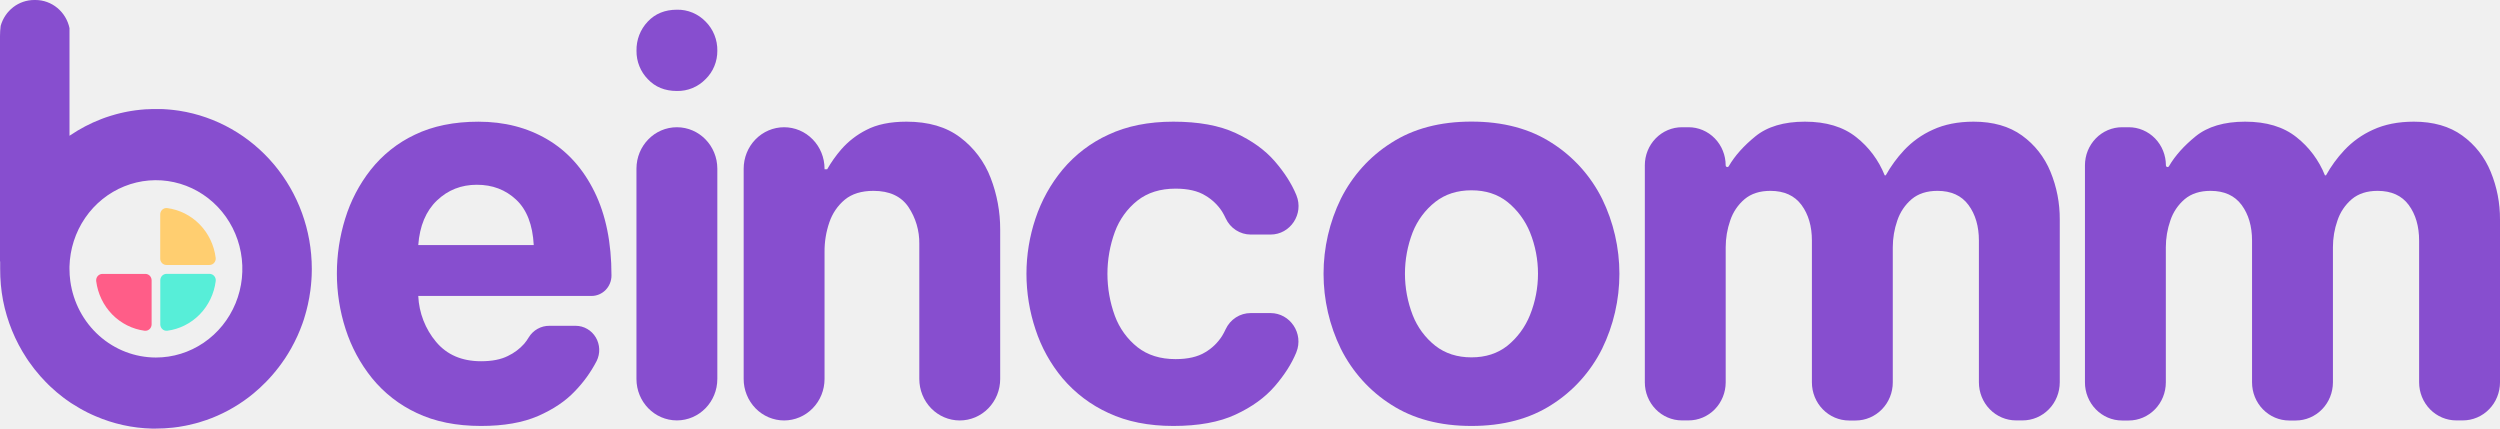
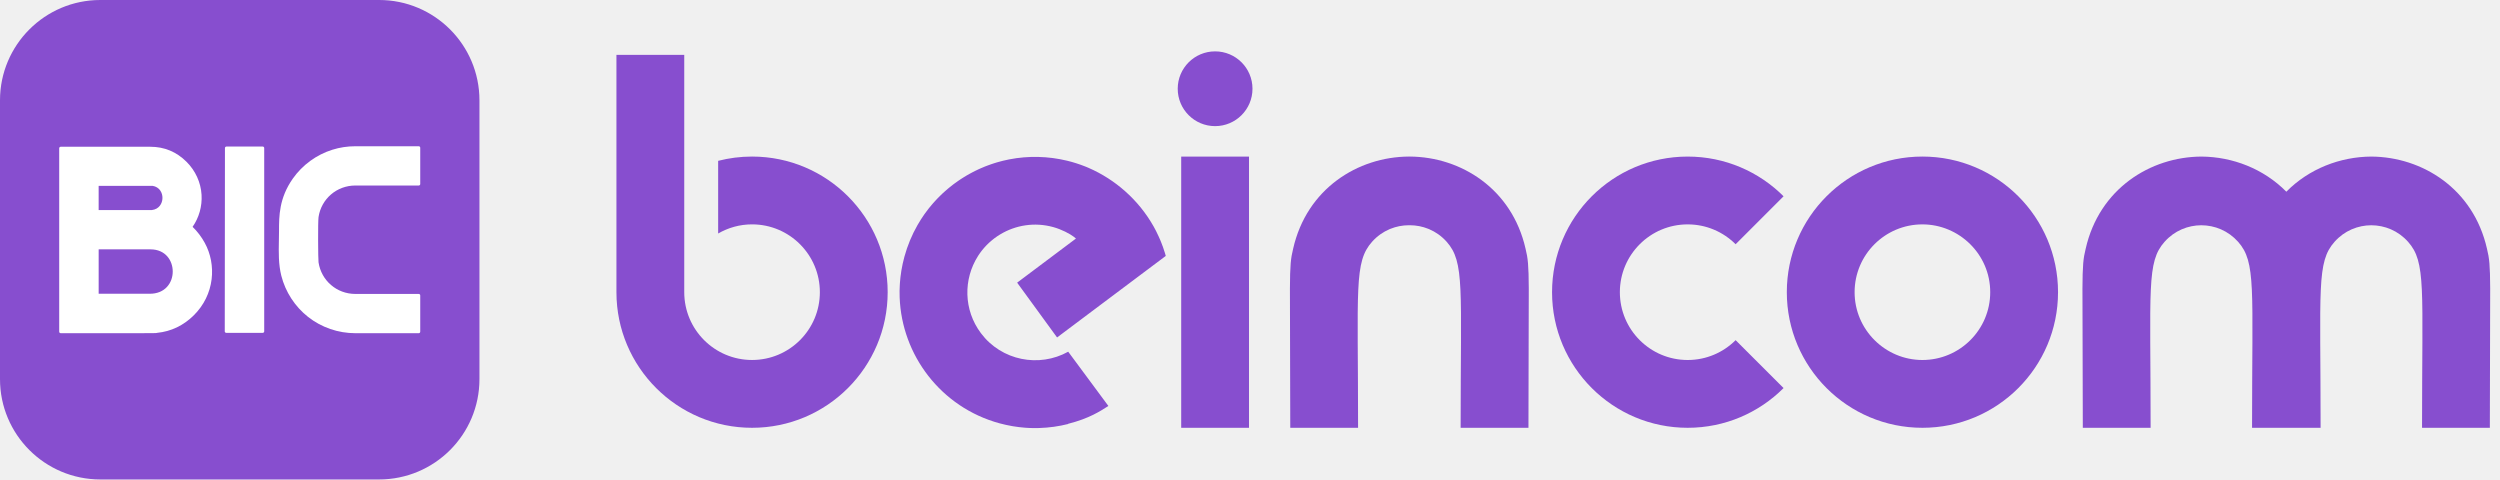
- <svg xmlns="http://www.w3.org/2000/svg" width="105" height="18" viewBox="0 0 105 18" fill="none">
-   <path d="M69.083 16.057V6.944C69.082 6.733 69.123 6.525 69.201 6.331C69.279 6.137 69.394 5.961 69.539 5.812C69.684 5.663 69.856 5.546 70.046 5.465C70.235 5.385 70.438 5.343 70.643 5.344H70.918C71.123 5.343 71.326 5.385 71.515 5.465C71.704 5.546 71.876 5.663 72.021 5.812C72.166 5.961 72.281 6.137 72.359 6.331C72.438 6.525 72.478 6.733 72.478 6.944C72.478 6.963 72.486 6.981 72.499 6.995C72.512 7.009 72.53 7.017 72.549 7.017C72.561 7.016 72.573 7.013 72.583 7.007C72.593 7 72.602 6.992 72.608 6.981C72.861 6.545 73.234 6.127 73.727 5.726C74.232 5.316 74.925 5.111 75.806 5.11C76.699 5.11 77.418 5.327 77.962 5.761C78.492 6.177 78.905 6.731 79.157 7.364H79.202C79.416 6.98 79.675 6.625 79.973 6.307C80.317 5.942 80.727 5.65 81.18 5.448C81.664 5.224 82.234 5.111 82.89 5.11C83.709 5.11 84.388 5.304 84.924 5.691C85.455 6.072 85.87 6.6 86.12 7.214C86.382 7.849 86.515 8.533 86.51 9.223V16.057C86.51 16.481 86.346 16.888 86.053 17.188C85.761 17.488 85.364 17.657 84.95 17.657H84.673C84.26 17.657 83.863 17.488 83.57 17.188C83.278 16.888 83.114 16.481 83.114 16.057V10.108C83.114 9.505 82.968 9.005 82.677 8.61C82.386 8.215 81.952 8.017 81.375 8.016C80.928 8.016 80.566 8.133 80.29 8.365C80.013 8.601 79.804 8.911 79.687 9.261C79.561 9.623 79.497 10.005 79.497 10.389V16.061C79.497 16.485 79.333 16.892 79.04 17.192C78.748 17.492 78.351 17.661 77.937 17.661H77.661C77.247 17.661 76.85 17.492 76.558 17.192C76.265 16.892 76.1 16.485 76.1 16.061V10.108C76.1 9.505 75.955 9.005 75.664 8.61C75.373 8.215 74.937 8.017 74.357 8.016C73.909 8.016 73.548 8.133 73.272 8.365C72.994 8.601 72.785 8.911 72.669 9.261C72.543 9.623 72.479 10.005 72.479 10.389V16.061C72.478 16.485 72.313 16.891 72.021 17.191C71.728 17.49 71.331 17.658 70.918 17.657H70.641C70.228 17.657 69.831 17.488 69.539 17.188C69.247 16.888 69.082 16.482 69.083 16.057Z" fill="#874ECF" />
-   <path d="M87.568 16.057V6.944C87.568 6.733 87.608 6.525 87.686 6.331C87.765 6.137 87.88 5.961 88.025 5.812C88.169 5.663 88.342 5.546 88.531 5.465C88.72 5.385 88.923 5.343 89.128 5.344H89.405C89.61 5.343 89.813 5.384 90.003 5.465C90.192 5.545 90.365 5.663 90.51 5.811C90.655 5.96 90.77 6.136 90.849 6.331C90.927 6.525 90.968 6.733 90.968 6.944C90.968 6.963 90.975 6.981 90.988 6.995C91.002 7.009 91.02 7.017 91.039 7.017C91.05 7.016 91.062 7.013 91.072 7.007C91.082 7 91.091 6.992 91.097 6.981C91.35 6.545 91.723 6.127 92.216 5.726C92.722 5.316 93.415 5.111 94.295 5.11C95.189 5.11 95.907 5.327 96.451 5.761C96.981 6.177 97.394 6.731 97.647 7.364H97.692C97.905 6.98 98.164 6.625 98.463 6.307C98.806 5.942 99.216 5.65 99.669 5.448C100.153 5.224 100.723 5.111 101.379 5.11C102.199 5.11 102.877 5.304 103.413 5.691C103.945 6.072 104.359 6.6 104.609 7.214C104.871 7.849 105.004 8.533 105 9.223V16.057C105 16.481 104.836 16.888 104.543 17.188C104.251 17.488 103.854 17.657 103.44 17.657H103.163C102.75 17.657 102.353 17.489 102.06 17.189C101.768 16.889 101.603 16.482 101.603 16.057V10.108C101.603 9.505 101.458 9.005 101.167 8.61C100.877 8.215 100.441 8.017 99.86 8.016C99.413 8.016 99.052 8.133 98.776 8.365C98.498 8.601 98.289 8.911 98.173 9.261C98.046 9.623 97.982 10.005 97.983 10.389V16.061C97.982 16.485 97.818 16.892 97.525 17.192C97.233 17.492 96.836 17.661 96.422 17.661H96.145C95.732 17.661 95.335 17.492 95.043 17.192C94.75 16.892 94.586 16.485 94.586 16.061V10.108C94.586 9.505 94.44 9.005 94.149 8.61C93.858 8.215 93.423 8.017 92.843 8.016C92.395 8.016 92.034 8.133 91.758 8.365C91.48 8.601 91.271 8.911 91.155 9.261C91.029 9.623 90.965 10.005 90.965 10.389V16.061C90.965 16.485 90.801 16.892 90.508 17.192C90.216 17.492 89.819 17.661 89.405 17.661H89.128C88.923 17.661 88.72 17.62 88.53 17.539C88.341 17.458 88.168 17.34 88.024 17.191C87.879 17.042 87.764 16.865 87.686 16.671C87.607 16.476 87.567 16.268 87.568 16.057Z" fill="#874ECF" />
-   <path d="M20.205 17.89C19.162 17.89 18.261 17.708 17.5 17.344C16.775 17.007 16.133 16.507 15.623 15.88C15.132 15.271 14.757 14.574 14.516 13.824C14.271 13.067 14.147 12.274 14.149 11.477C14.15 10.701 14.267 9.929 14.496 9.189C14.725 8.44 15.089 7.743 15.569 7.132C16.068 6.501 16.703 5.996 17.424 5.657C18.176 5.294 19.066 5.111 20.095 5.111C21.183 5.111 22.148 5.359 22.989 5.855C23.83 6.35 24.489 7.082 24.966 8.051C25.444 9.019 25.683 10.192 25.682 11.57C25.682 11.798 25.594 12.017 25.437 12.178C25.279 12.339 25.066 12.43 24.844 12.43H17.567C17.599 13.141 17.863 13.82 18.316 14.359C18.77 14.901 19.4 15.172 20.205 15.172C20.666 15.172 21.042 15.098 21.333 14.95C21.591 14.828 21.823 14.655 22.015 14.44C22.087 14.355 22.151 14.264 22.208 14.168C22.3 14.018 22.428 13.895 22.579 13.811C22.73 13.726 22.9 13.682 23.072 13.684H24.18C24.349 13.684 24.515 13.729 24.662 13.814C24.81 13.899 24.933 14.021 25.022 14.169C25.11 14.317 25.16 14.486 25.167 14.659C25.174 14.832 25.137 15.004 25.061 15.159L25.054 15.172C24.814 15.633 24.509 16.056 24.149 16.427C23.754 16.846 23.236 17.194 22.596 17.473C21.956 17.751 21.159 17.89 20.205 17.89ZM17.567 10.292H22.417C22.372 9.441 22.126 8.806 21.679 8.387C21.232 7.968 20.681 7.759 20.026 7.76C19.369 7.76 18.811 7.981 18.35 8.422C17.889 8.863 17.628 9.486 17.567 10.292Z" fill="#874ECF" />
-   <path d="M28.429 3.821C27.924 3.821 27.516 3.654 27.205 3.321C27.053 3.165 26.933 2.98 26.852 2.776C26.771 2.572 26.73 2.354 26.733 2.134C26.728 1.908 26.767 1.682 26.848 1.472C26.929 1.261 27.051 1.07 27.205 0.908C27.519 0.574 27.927 0.408 28.429 0.408C28.653 0.402 28.875 0.444 29.083 0.53C29.291 0.616 29.479 0.745 29.637 0.908C29.796 1.067 29.922 1.258 30.006 1.469C30.091 1.679 30.132 1.906 30.128 2.134C30.129 2.356 30.087 2.575 30.002 2.78C29.918 2.984 29.794 3.168 29.637 3.321C29.479 3.484 29.291 3.613 29.083 3.699C28.875 3.785 28.653 3.826 28.429 3.821Z" fill="#874ECF" />
-   <path d="M30.128 7.085C30.128 6.123 29.367 5.344 28.429 5.344C27.491 5.344 26.731 6.123 26.731 7.085V15.916C26.731 16.878 27.491 17.657 28.429 17.657C29.367 17.657 30.128 16.878 30.128 15.916V7.085Z" fill="#874ECF" />
-   <path d="M31.234 15.915V7.085C31.234 6.623 31.413 6.18 31.731 5.854C32.05 5.527 32.482 5.344 32.932 5.344C33.383 5.344 33.815 5.527 34.133 5.854C34.452 6.18 34.631 6.623 34.631 7.085V7.109H34.742C34.912 6.811 35.111 6.53 35.335 6.272C35.631 5.935 35.987 5.659 36.384 5.459C36.824 5.227 37.387 5.11 38.074 5.11C38.998 5.11 39.75 5.331 40.331 5.773C40.904 6.203 41.346 6.791 41.606 7.468C41.874 8.16 42.01 8.897 42.008 9.641V15.917C42.008 16.146 41.964 16.372 41.879 16.584C41.793 16.795 41.668 16.987 41.51 17.149C41.353 17.311 41.165 17.439 40.959 17.527C40.753 17.614 40.532 17.659 40.309 17.659C39.858 17.659 39.426 17.476 39.108 17.149C38.79 16.822 38.611 16.379 38.611 15.917V10.246C38.62 9.692 38.46 9.148 38.153 8.692C37.846 8.242 37.357 8.016 36.687 8.016C36.182 8.016 35.779 8.14 35.48 8.388C35.181 8.637 34.957 8.967 34.832 9.341C34.696 9.736 34.628 10.153 34.631 10.572V15.916C34.631 16.378 34.452 16.822 34.133 17.148C33.815 17.475 33.383 17.659 32.932 17.659C32.709 17.659 32.488 17.613 32.282 17.526C32.076 17.438 31.888 17.31 31.731 17.148C31.573 16.986 31.448 16.794 31.363 16.582C31.277 16.371 31.233 16.144 31.234 15.915Z" fill="#874ECF" />
-   <path d="M49.281 17.89C48.237 17.89 47.328 17.708 46.554 17.344C45.817 17.009 45.161 16.514 44.631 15.892C44.125 15.288 43.737 14.59 43.491 13.835C43.24 13.084 43.112 12.295 43.111 11.501C43.111 10.71 43.24 9.925 43.491 9.177C43.741 8.424 44.128 7.726 44.632 7.12C45.16 6.492 45.816 5.992 46.555 5.656C47.33 5.292 48.239 5.11 49.282 5.11C50.339 5.11 51.211 5.269 51.897 5.588C52.583 5.907 53.131 6.301 53.539 6.772C53.949 7.245 54.25 7.718 54.445 8.19L54.45 8.204C54.769 8.988 54.193 9.851 53.365 9.851H52.53C52.31 9.851 52.096 9.787 51.91 9.667C51.724 9.548 51.575 9.376 51.481 9.173C51.435 9.075 51.385 8.979 51.329 8.887C51.149 8.608 50.907 8.378 50.624 8.213C50.313 8.019 49.896 7.923 49.373 7.923C48.732 7.923 48.2 8.089 47.775 8.422C47.346 8.761 47.017 9.217 46.825 9.737C46.408 10.875 46.408 12.13 46.825 13.268C47.017 13.788 47.346 14.243 47.775 14.583C48.2 14.916 48.732 15.083 49.373 15.083C49.895 15.083 50.312 14.986 50.624 14.792C50.907 14.626 51.147 14.393 51.326 14.113C51.382 14.021 51.433 13.925 51.478 13.826C51.573 13.623 51.721 13.452 51.907 13.332C52.093 13.212 52.308 13.149 52.527 13.149H53.361C54.189 13.149 54.765 14.012 54.446 14.796L54.441 14.81C54.246 15.283 53.944 15.755 53.535 16.227C53.126 16.699 52.579 17.095 51.893 17.412C51.21 17.731 50.339 17.89 49.281 17.89Z" fill="#874ECF" />
-   <path d="M61.802 17.89C60.476 17.89 59.351 17.591 58.427 16.994C57.527 16.424 56.797 15.612 56.315 14.647C55.837 13.67 55.589 12.591 55.589 11.498C55.589 10.405 55.837 9.327 56.315 8.35C56.797 7.385 57.527 6.573 58.427 6.004C59.35 5.406 60.475 5.107 61.802 5.107C63.128 5.107 64.253 5.406 65.177 6.004C66.076 6.574 66.807 7.385 67.289 8.35C67.766 9.327 68.015 10.405 68.015 11.498C68.015 12.592 67.766 13.67 67.289 14.647C66.807 15.612 66.076 16.424 65.177 16.994C64.253 17.591 63.127 17.89 61.802 17.89ZM61.802 15.009C62.397 15.009 62.9 14.846 63.311 14.521C63.73 14.182 64.057 13.738 64.26 13.232C64.708 12.119 64.708 10.87 64.26 9.758C64.055 9.256 63.728 8.816 63.311 8.48C62.9 8.155 62.397 7.993 61.802 7.993C61.206 7.992 60.699 8.155 60.282 8.48C59.86 8.812 59.532 9.253 59.332 9.758C58.9 10.874 58.9 12.116 59.332 13.232C59.53 13.741 59.858 14.186 60.282 14.521C60.699 14.847 61.206 15.009 61.802 15.009Z" fill="#874ECF" />
-   <path d="M6.992 11.129H8.799C8.836 11.129 8.873 11.121 8.907 11.105C8.941 11.089 8.971 11.066 8.995 11.038C9.02 11.009 9.038 10.975 9.049 10.939C9.06 10.902 9.063 10.864 9.058 10.826C8.992 10.297 8.757 9.805 8.388 9.427C8.02 9.05 7.541 8.808 7.024 8.74C6.987 8.735 6.95 8.738 6.914 8.749C6.879 8.76 6.846 8.779 6.818 8.804C6.79 8.83 6.768 8.86 6.752 8.895C6.737 8.93 6.729 8.968 6.729 9.006V10.859C6.728 10.894 6.735 10.929 6.748 10.962C6.761 10.995 6.781 11.025 6.805 11.05C6.83 11.075 6.859 11.095 6.891 11.109C6.923 11.122 6.958 11.129 6.992 11.129Z" fill="#FFCE70" />
-   <path d="M7.026 13.891C7.542 13.823 8.022 13.581 8.39 13.204C8.758 12.826 8.994 12.334 9.06 11.805C9.065 11.767 9.062 11.729 9.051 11.692C9.04 11.655 9.022 11.622 8.997 11.593C8.973 11.564 8.943 11.541 8.909 11.526C8.875 11.51 8.838 11.502 8.801 11.502H6.994C6.925 11.502 6.858 11.53 6.809 11.58C6.76 11.63 6.733 11.698 6.732 11.77V13.622C6.732 13.661 6.74 13.698 6.755 13.733C6.77 13.768 6.792 13.799 6.82 13.825C6.848 13.85 6.881 13.869 6.916 13.881C6.952 13.892 6.989 13.895 7.026 13.891Z" fill="#57EED8" />
-   <path d="M6.072 13.891C6.109 13.896 6.146 13.892 6.182 13.881C6.217 13.87 6.25 13.851 6.278 13.826C6.306 13.801 6.329 13.77 6.344 13.735C6.359 13.701 6.367 13.663 6.368 13.625V11.772C6.367 11.701 6.34 11.633 6.291 11.582C6.242 11.532 6.175 11.504 6.106 11.504H4.3C4.262 11.504 4.226 11.512 4.192 11.528C4.158 11.544 4.128 11.567 4.103 11.596C4.079 11.624 4.06 11.658 4.05 11.694C4.039 11.731 4.036 11.769 4.04 11.807C4.107 12.336 4.343 12.827 4.71 13.204C5.078 13.581 5.557 13.822 6.072 13.891Z" fill="#FF5D88" />
-   <path d="M7.529 4.651L7.509 4.648C7.462 4.641 7.415 4.635 7.368 4.629L7.328 4.624L7.205 4.61L7.15 4.605L7.041 4.595L6.972 4.591L6.875 4.584L6.798 4.581H6.707H6.626H6.538H6.414H6.377C6.324 4.581 6.27 4.585 6.217 4.588H6.168L6.058 4.595L5.993 4.601L5.899 4.609L5.83 4.617L5.742 4.627L5.671 4.636L5.587 4.649L5.513 4.66L5.431 4.674L5.358 4.687L5.278 4.703L5.204 4.718L5.126 4.736L5.051 4.753L4.975 4.772L4.901 4.791L4.826 4.812L4.679 4.855L4.611 4.876L4.532 4.902L4.466 4.923L4.387 4.951L4.322 4.975L4.244 5.005C3.79 5.18 3.358 5.406 2.953 5.68L2.919 5.702V1.181C2.848 0.846 2.667 0.547 2.407 0.332C2.147 0.117 1.823 0 1.489 0H1.436C1.118 3.21547e-05 0.81 0.106 0.556 0.301C0.303 0.496 0.118 0.771 0.029 1.083C0.01 1.225 0 1.369 0 1.512V10.981H0.007V11.045C0.007 11.074 0.007 11.105 0.007 11.13C0.007 11.184 0.007 11.238 0.007 11.292C0.005 11.737 0.045 12.182 0.128 12.619C0.298 13.488 0.635 14.313 1.119 15.047C1.149 15.092 1.177 15.136 1.209 15.181C1.361 15.4 1.525 15.609 1.702 15.808C1.772 15.888 1.844 15.966 1.919 16.041C1.956 16.08 1.993 16.117 2.031 16.154L2.117 16.237C2.204 16.319 2.293 16.398 2.384 16.476C2.475 16.552 2.568 16.627 2.663 16.699C2.694 16.723 2.727 16.747 2.759 16.77C2.83 16.822 2.902 16.872 2.975 16.921C3.006 16.942 3.038 16.963 3.07 16.98C3.168 17.04 3.266 17.103 3.367 17.16C3.409 17.183 3.452 17.207 3.494 17.23C3.611 17.294 3.732 17.355 3.854 17.41C3.906 17.433 3.957 17.456 4.01 17.479C4.758 17.802 5.558 17.979 6.37 18C6.428 18 6.489 18 6.549 18C6.786 18 7.022 17.987 7.257 17.961C7.338 17.952 7.42 17.941 7.501 17.93C7.591 17.916 7.681 17.9 7.77 17.883L7.92 17.852C8.018 17.831 8.117 17.807 8.214 17.781L8.359 17.741C8.456 17.712 8.551 17.681 8.646 17.648H8.65C9.3 17.423 9.912 17.093 10.462 16.672L10.468 16.667C10.53 16.62 10.591 16.571 10.651 16.521C10.832 16.371 11.005 16.212 11.169 16.043L11.18 16.032C11.228 15.983 11.275 15.932 11.322 15.882C11.368 15.831 11.403 15.792 11.443 15.746C11.483 15.7 11.535 15.638 11.58 15.583C11.625 15.527 11.662 15.481 11.702 15.429C11.791 15.312 11.877 15.193 11.959 15.071C11.966 15.06 11.973 15.05 11.98 15.04C12.021 14.98 12.061 14.913 12.101 14.849C12.14 14.785 12.189 14.702 12.231 14.628C12.329 14.452 12.419 14.273 12.502 14.09C12.574 13.928 12.64 13.764 12.701 13.595C12.744 13.476 12.783 13.356 12.817 13.232C12.834 13.172 12.851 13.113 12.867 13.053C12.886 12.98 12.904 12.906 12.921 12.832C12.921 12.822 12.926 12.811 12.929 12.8C12.973 12.601 13.009 12.4 13.036 12.198C13.046 12.122 13.055 12.047 13.062 11.97C13.07 11.894 13.076 11.818 13.081 11.741C13.085 11.682 13.088 11.619 13.091 11.557C13.094 11.475 13.096 11.392 13.096 11.308V11.284C13.094 9.678 12.531 8.127 11.51 6.911C10.488 5.694 9.076 4.893 7.529 4.651ZM6.549 15.016C5.673 15.015 4.827 14.691 4.166 14.101C3.505 13.512 3.075 12.698 2.953 11.808C2.93 11.637 2.918 11.465 2.918 11.292C2.918 11.26 2.918 11.228 2.918 11.196C2.937 10.464 3.165 9.754 3.575 9.154C3.985 8.554 4.559 8.092 5.224 7.825C5.889 7.558 6.616 7.497 7.314 7.652C8.012 7.806 8.65 8.169 9.149 8.693C9.647 9.218 9.984 9.881 10.116 10.601C10.249 11.321 10.171 12.065 9.894 12.739C9.616 13.414 9.151 13.99 8.555 14.395C7.96 14.8 7.262 15.016 6.548 15.016H6.549Z" fill="#874ECF" />
+ <svg xmlns="http://www.w3.org/2000/svg" width="146" height="28" viewBox="0 0 146 28" fill="none">
+   <g clip-path="url(#clip0_1596_1510)">
+     <path d="M5.86 0H22.14C25.376 0 28 2.624 28 5.86V22.14C28 25.377 25.376 28 22.14 28H5.86C2.624 28 0 25.377 0 22.14V5.86C0 2.624 2.624 0 5.86 0Z" fill="#874ECF" />
+     <path d="M11.247 13.248C11.625 12.706 11.811 12.045 11.771 11.377C11.728 10.653 11.415 9.967 10.89 9.446C10.306 8.865 9.597 8.571 8.783 8.571H3.545C3.497 8.571 3.458 8.61 3.458 8.658V19.371C3.458 19.419 3.497 19.458 3.545 19.458C5.144 19.458 6.257 19.459 7.036 19.459L8.029 19.459C8.864 19.459 8.885 19.458 8.974 19.454C9.005 19.453 9.046 19.451 9.137 19.448C9.149 19.448 9.162 19.445 9.173 19.439C9.994 19.357 10.718 19.01 11.324 18.408C11.903 17.832 12.261 17.105 12.359 16.307C12.449 15.57 12.306 14.815 11.957 14.181C11.764 13.83 11.526 13.516 11.247 13.248ZM8.909 10.853C9.316 10.919 9.493 11.256 9.488 11.565C9.483 11.881 9.289 12.22 8.868 12.267C8.78 12.267 7.482 12.269 6.228 12.269C6.071 12.269 5.915 12.269 5.761 12.269V10.854H8.9C8.903 10.854 8.906 10.854 8.909 10.853ZM5.762 14.562H8.783C9.679 14.562 10.088 15.232 10.088 15.856C10.088 16.198 9.97 16.515 9.756 16.75C9.515 17.015 9.168 17.155 8.752 17.155H5.762V14.562Z" fill="white" />
+     <path d="M15.343 8.558H13.225C13.177 8.558 13.137 8.597 13.137 8.645L13.126 19.352C13.126 19.375 13.135 19.397 13.152 19.413C13.168 19.43 13.19 19.439 13.213 19.439H15.343C15.391 19.439 15.43 19.4 15.43 19.352V8.645C15.43 8.597 15.391 8.558 15.343 8.558Z" fill="white" />
+     <path d="M20.752 10.834H24.455C24.503 10.834 24.542 10.795 24.542 10.747V8.628C24.542 8.58 24.503 8.541 24.455 8.541H20.752C20.294 8.541 19.843 8.609 19.412 8.744C18.484 9.034 17.665 9.631 17.104 10.426C16.294 11.575 16.295 12.63 16.295 13.478V13.501C16.295 13.684 16.291 13.872 16.287 14.054C16.274 14.732 16.26 15.434 16.428 16.1C16.667 17.045 17.221 17.899 17.987 18.504C18.767 19.12 19.748 19.459 20.752 19.459H24.455C24.503 19.459 24.542 19.42 24.542 19.371V17.253C24.542 17.205 24.503 17.166 24.455 17.166H20.752C19.667 17.166 18.763 16.389 18.602 15.317C18.577 15.165 18.563 12.915 18.603 12.676C18.765 11.609 19.669 10.834 20.752 10.834Z" fill="white" />
+   </g>
+   <path d="M43.92 24.983C39.546 24.983 36 21.436 36 17.063V3.204H39.96V17.063C39.96 19.25 41.733 21.023 43.92 21.023C46.108 21.023 47.88 19.25 47.88 17.063C47.88 14.876 46.107 13.103 43.92 13.103C43.198 13.103 42.523 13.3 41.94 13.637V9.393C42.573 9.23 43.236 9.143 43.92 9.143C48.294 9.143 51.84 12.689 51.84 17.063C51.84 21.436 48.294 24.983 43.92 24.983Z" fill="#874ECF" />
+   <path d="M68.779 5.183C68.779 3.977 69.757 3 70.962 3C72.168 3 73.145 3.977 73.145 5.183C73.145 6.388 72.167 7.366 70.962 7.366C69.757 7.366 68.779 6.389 68.779 5.183ZM68.982 24.983V9.144H72.942V24.983H68.982Z" fill="#874ECF" />
+   <path d="M104.16 22.663C102.727 24.097 100.747 24.983 98.56 24.983C94.186 24.983 90.64 21.437 90.64 17.064C90.64 12.689 94.186 9.144 98.56 9.144C100.747 9.144 102.727 10.03 104.16 11.463L101.36 14.264C100.643 13.547 99.653 13.104 98.56 13.104C96.373 13.104 94.6 14.877 94.6 17.064C94.6 19.251 96.373 21.024 98.56 21.024C99.653 21.024 100.643 20.581 101.36 19.865L104.16 22.663Z" fill="#874ECF" />
+   <path d="M112.27 24.983C107.896 24.983 104.35 21.437 104.35 17.063C104.35 12.689 107.896 9.143 112.27 9.143C116.644 9.143 120.189 12.69 120.189 17.063C120.189 21.437 116.644 24.983 112.27 24.983ZM116.229 17.064C116.229 14.846 114.412 13.104 112.269 13.104C110.083 13.104 108.309 14.876 108.309 17.064C108.309 19.256 110.1 21.024 112.269 21.024C114.452 21.023 116.229 19.254 116.229 17.064Z" fill="#874ECF" />
+   <path d="M145.407 24.983H141.447C141.447 16.806 141.689 15.307 140.629 14.119C140.053 13.473 139.269 13.157 138.485 13.155C137.7 13.157 136.916 13.472 136.34 14.119C135.282 15.307 135.523 16.807 135.523 24.983H131.52C131.52 16.806 131.761 15.307 130.703 14.119C130.126 13.473 129.342 13.157 128.558 13.155C127.773 13.157 126.989 13.472 126.413 14.119C125.355 15.307 125.596 16.807 125.596 24.983H121.636C121.636 16.142 121.525 15.638 121.803 14.528C122.596 11.021 125.578 9.162 128.558 9.144C130.379 9.154 132.199 9.855 133.522 11.196C134.844 9.855 136.665 9.154 138.485 9.144C141.465 9.162 144.447 11.021 145.24 14.528C145.517 15.638 145.407 16.142 145.407 24.983Z" fill="#874ECF" />
+   <path d="M63.58 9.807C63.54 9.79 63.5 9.772 63.459 9.755C63.426 9.742 63.394 9.729 63.361 9.716C63.027 9.585 62.686 9.475 62.338 9.39C62.332 9.389 62.327 9.387 62.321 9.386C61.218 9.119 60.062 9.089 58.937 9.308C58.92 9.311 58.903 9.315 58.886 9.319C58.783 9.339 58.681 9.362 58.579 9.387C58.538 9.397 58.497 9.408 58.456 9.419C58.378 9.44 58.301 9.46 58.224 9.482C58.164 9.5 58.104 9.52 58.044 9.538C57.986 9.557 57.928 9.575 57.87 9.596C57.798 9.62 57.728 9.647 57.657 9.673C57.611 9.691 57.563 9.708 57.517 9.727C57.442 9.757 57.367 9.789 57.294 9.821C57.25 9.839 57.207 9.858 57.164 9.878C57.092 9.911 57.02 9.946 56.949 9.981C56.904 10.004 56.858 10.026 56.813 10.05C56.748 10.083 56.683 10.119 56.619 10.154C56.566 10.183 56.514 10.213 56.462 10.243C56.406 10.275 56.352 10.309 56.296 10.343C56.236 10.38 56.176 10.419 56.115 10.458C56.07 10.488 56.024 10.518 55.978 10.55C55.911 10.596 55.844 10.644 55.778 10.692C55.739 10.72 55.701 10.748 55.662 10.777C55.593 10.83 55.526 10.883 55.459 10.938C55.423 10.967 55.386 10.997 55.351 11.027C55.288 11.08 55.226 11.134 55.165 11.189C55.127 11.224 55.088 11.257 55.051 11.292C54.997 11.342 54.945 11.394 54.893 11.445C54.85 11.487 54.807 11.529 54.766 11.572C54.722 11.616 54.681 11.661 54.639 11.707C54.591 11.758 54.543 11.81 54.496 11.864C54.464 11.9 54.434 11.937 54.403 11.974C54.348 12.038 54.295 12.102 54.242 12.168C54.221 12.195 54.201 12.223 54.18 12.25C54.121 12.327 54.062 12.404 54.006 12.483C53.993 12.501 53.981 12.519 53.968 12.537C53.906 12.627 53.844 12.717 53.785 12.81C53.779 12.82 53.773 12.83 53.767 12.84C53.703 12.941 53.641 13.043 53.581 13.147C53.579 13.151 53.577 13.155 53.575 13.159C53.253 13.723 52.997 14.337 52.817 14.993C52.782 15.122 52.75 15.25 52.722 15.379C52.72 15.386 52.719 15.393 52.717 15.4C52.691 15.52 52.668 15.639 52.648 15.758C52.645 15.775 52.642 15.792 52.639 15.809C52.621 15.919 52.606 16.028 52.593 16.138C52.59 16.163 52.587 16.187 52.584 16.211C52.573 16.316 52.564 16.419 52.556 16.523C52.554 16.551 52.552 16.578 52.55 16.606C52.543 16.711 52.54 16.815 52.537 16.919C52.537 16.944 52.536 16.968 52.535 16.992C52.534 17.106 52.535 17.219 52.539 17.332C52.54 17.345 52.54 17.357 52.54 17.37C52.663 20.742 54.952 23.786 58.367 24.72C58.615 24.787 58.862 24.842 59.11 24.885C59.128 24.888 59.145 24.891 59.163 24.894C59.387 24.931 59.61 24.958 59.833 24.976C59.875 24.979 59.918 24.982 59.96 24.985C60.023 24.989 60.084 24.992 60.147 24.995C60.194 24.997 60.239 24.997 60.286 24.998C60.391 25 60.496 25.001 60.602 24.998C60.636 24.998 60.67 24.997 60.703 24.996C61.274 24.978 61.836 24.899 62.379 24.762L62.375 24.751C63.599 24.444 64.267 24.007 64.729 23.708L62.383 20.539C60.687 21.485 58.488 21.066 57.283 19.454C56.269 18.099 56.255 16.307 57.111 14.959C57.114 14.954 57.117 14.949 57.12 14.943C57.149 14.899 57.178 14.856 57.208 14.813C57.216 14.802 57.223 14.79 57.231 14.779C57.257 14.743 57.284 14.709 57.31 14.674C57.323 14.656 57.337 14.638 57.35 14.621C57.372 14.593 57.395 14.566 57.418 14.539C57.438 14.515 57.458 14.491 57.478 14.468C57.496 14.447 57.515 14.427 57.534 14.406C57.56 14.377 57.587 14.348 57.614 14.32C57.629 14.305 57.644 14.291 57.659 14.276C57.692 14.243 57.725 14.211 57.759 14.179C57.771 14.168 57.783 14.158 57.795 14.147C57.833 14.113 57.871 14.078 57.911 14.046C57.921 14.037 57.931 14.029 57.942 14.021C57.984 13.987 58.026 13.953 58.069 13.92C58.074 13.917 58.077 13.913 58.081 13.91C58.087 13.906 58.093 13.902 58.099 13.898C58.143 13.866 58.186 13.834 58.231 13.804C58.24 13.798 58.251 13.791 58.26 13.784C58.306 13.754 58.353 13.723 58.401 13.695C58.408 13.69 58.414 13.687 58.421 13.683C59.315 13.147 60.416 12.963 61.499 13.259C62.002 13.396 62.478 13.652 62.722 13.836C62.769 13.871 62.807 13.904 62.836 13.931L59.401 16.507L61.733 19.708C63.28 18.547 63.795 18.161 64.356 17.74C64.998 17.258 65.702 16.73 68.08 14.947C68.07 14.91 68.061 14.873 68.05 14.836C68.043 14.815 68.037 14.793 68.031 14.772C67.997 14.662 67.962 14.553 67.923 14.444C67.921 14.438 67.919 14.432 67.917 14.426C67.881 14.325 67.842 14.225 67.802 14.124C67.785 14.082 67.768 14.041 67.751 14.001C67.723 13.938 67.696 13.875 67.667 13.812C67.629 13.729 67.59 13.647 67.55 13.566C67.53 13.525 67.509 13.483 67.488 13.442C67.454 13.376 67.418 13.31 67.382 13.245C67.374 13.232 67.366 13.218 67.359 13.204C66.486 11.664 65.127 10.48 63.58 9.807Z" fill="#874ECF" />
+   <path d="M89.093 14.527C88.299 11.021 85.318 9.162 82.338 9.143C82.327 9.143 82.317 9.144 82.306 9.144C82.295 9.144 82.285 9.143 82.274 9.143C79.294 9.162 76.313 11.021 75.519 14.527C75.242 15.638 75.352 16.142 75.352 24.983H79.312C79.312 16.807 79.07 15.307 80.13 14.118C80.423 13.789 80.771 13.546 81.145 13.386C81.161 13.379 81.177 13.372 81.194 13.366C81.539 13.225 81.907 13.155 82.275 13.154C82.286 13.154 82.296 13.154 82.307 13.154C82.318 13.154 82.328 13.154 82.339 13.154C82.707 13.155 83.074 13.225 83.42 13.366C83.436 13.372 83.452 13.379 83.468 13.386C83.843 13.546 84.19 13.789 84.484 14.118C85.543 15.307 85.301 16.806 85.301 24.983H89.262C89.26 16.142 89.371 15.638 89.093 14.527Z" fill="#874ECF" />
+   <defs>
+     <clipPath id="clip0_1596_1510">
+       <rect width="28" height="28" fill="white" />
+     </clipPath>
+   </defs>
</svg>
